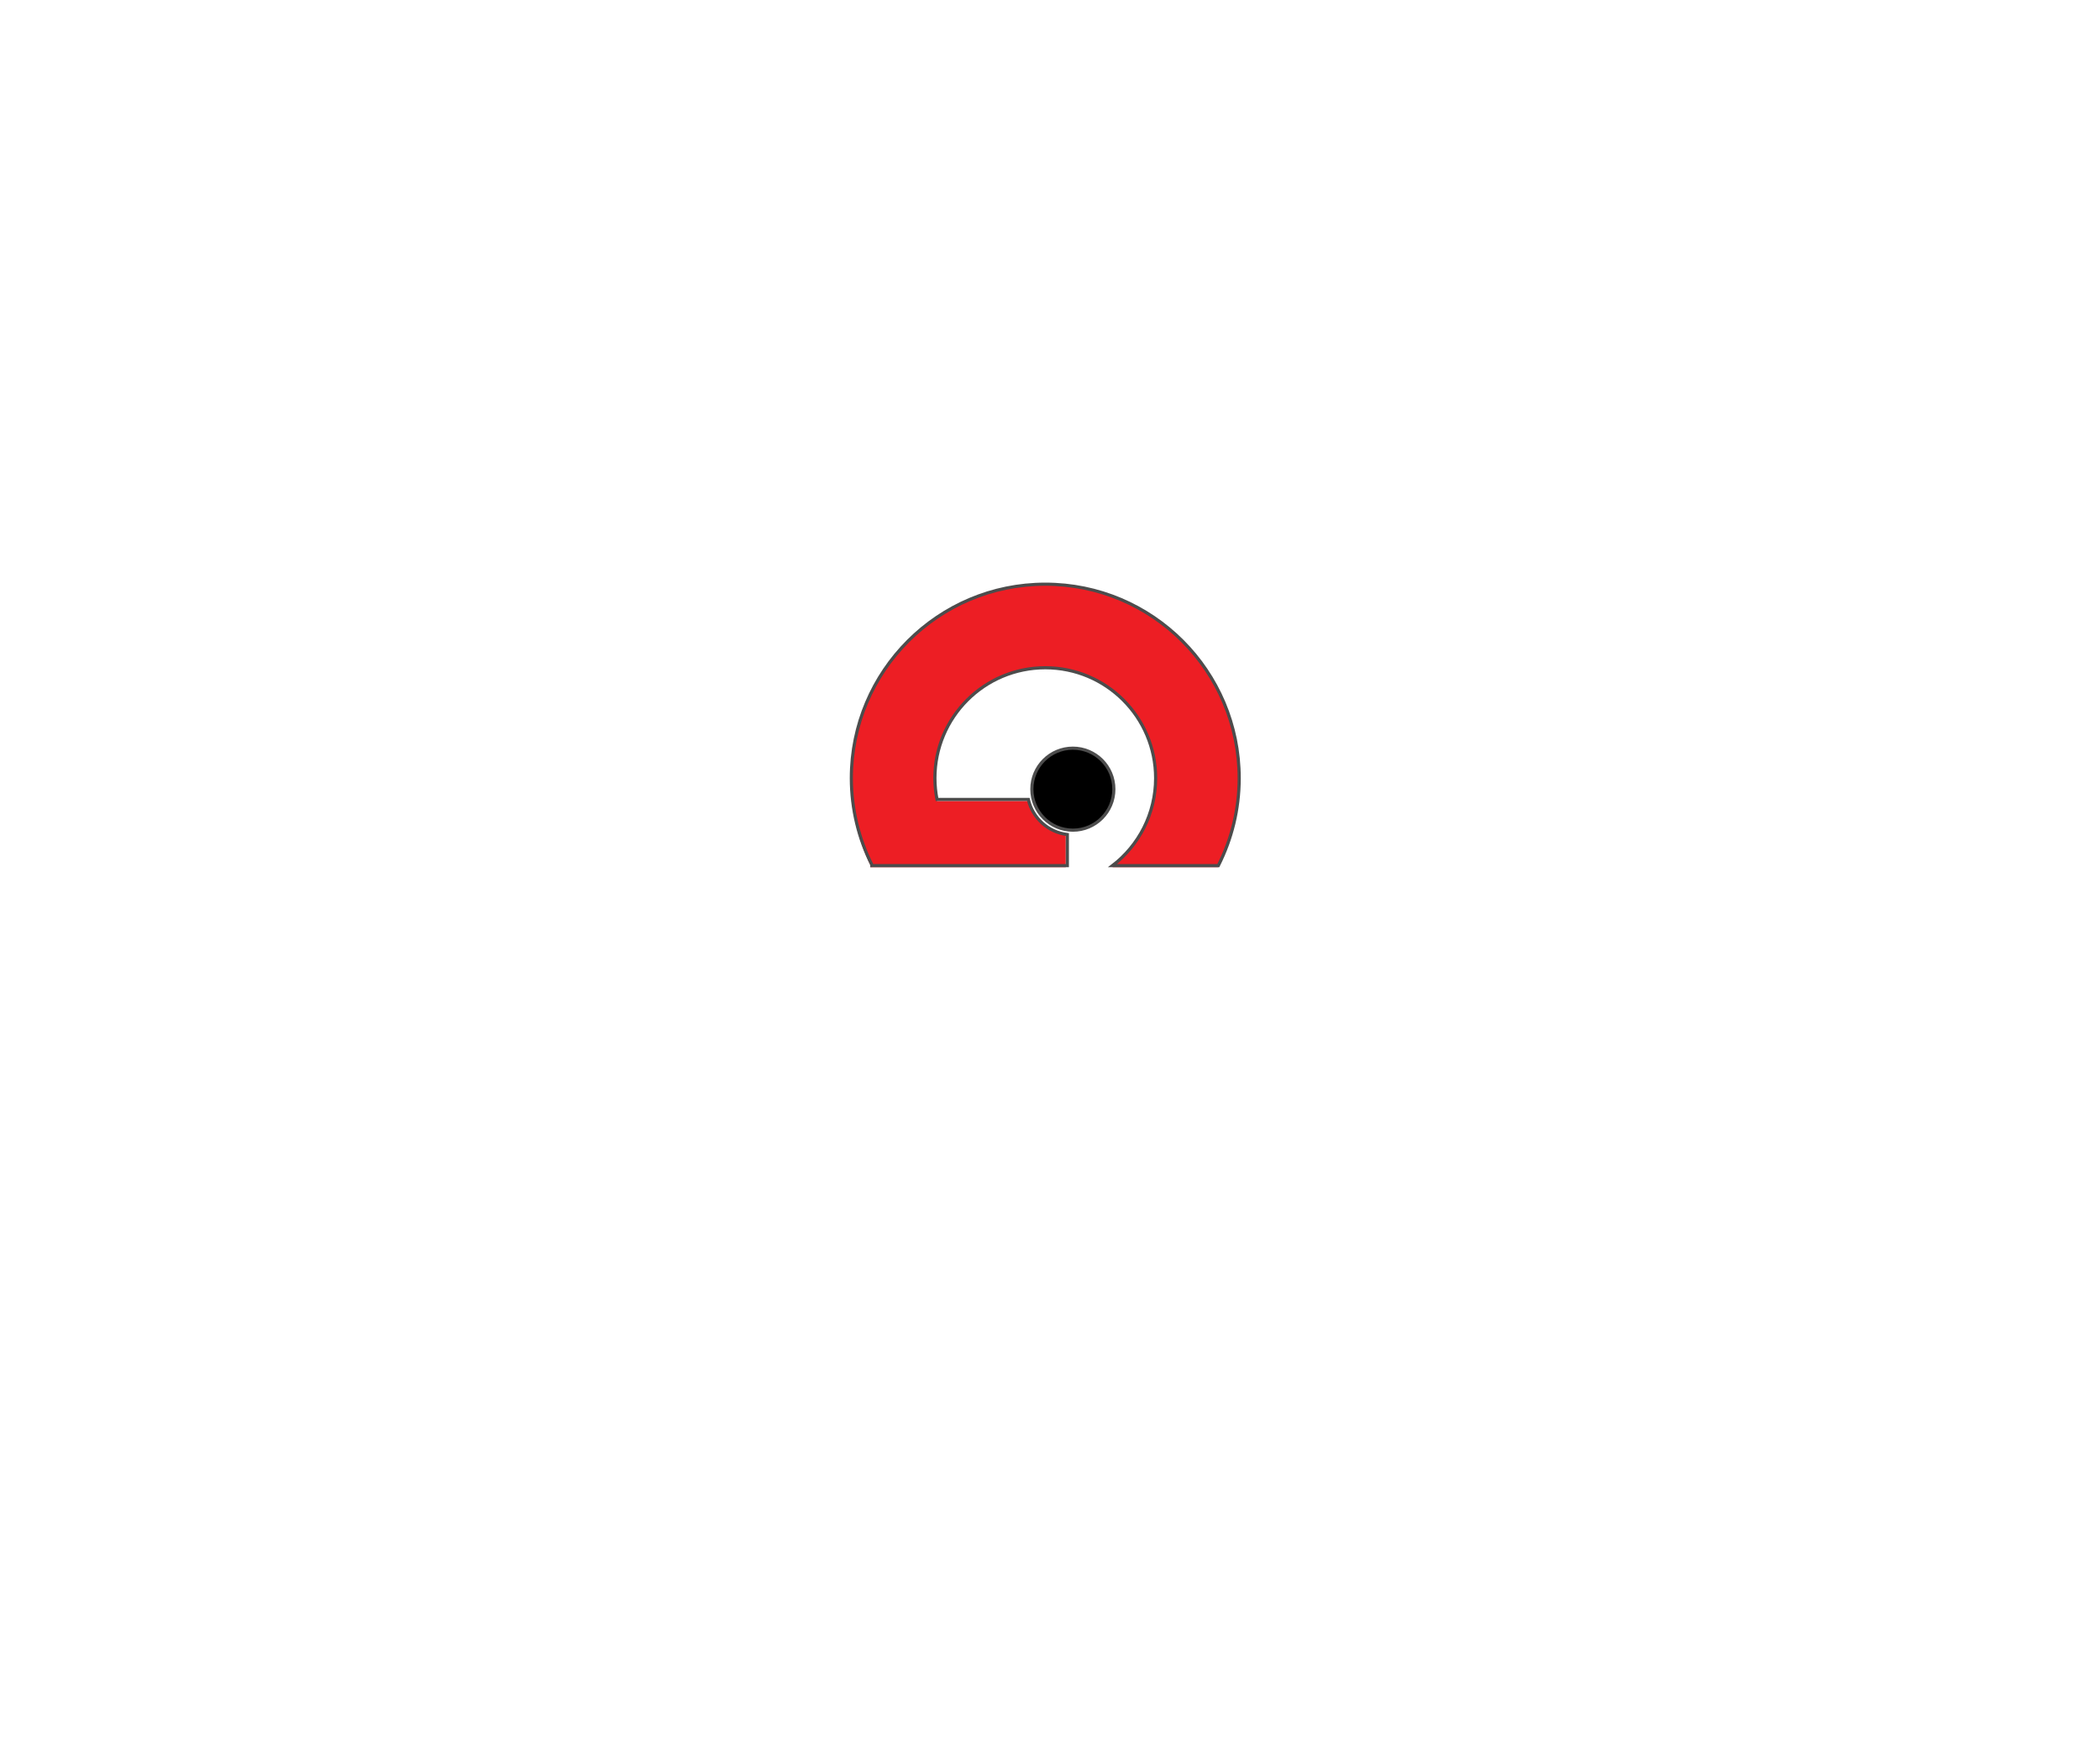
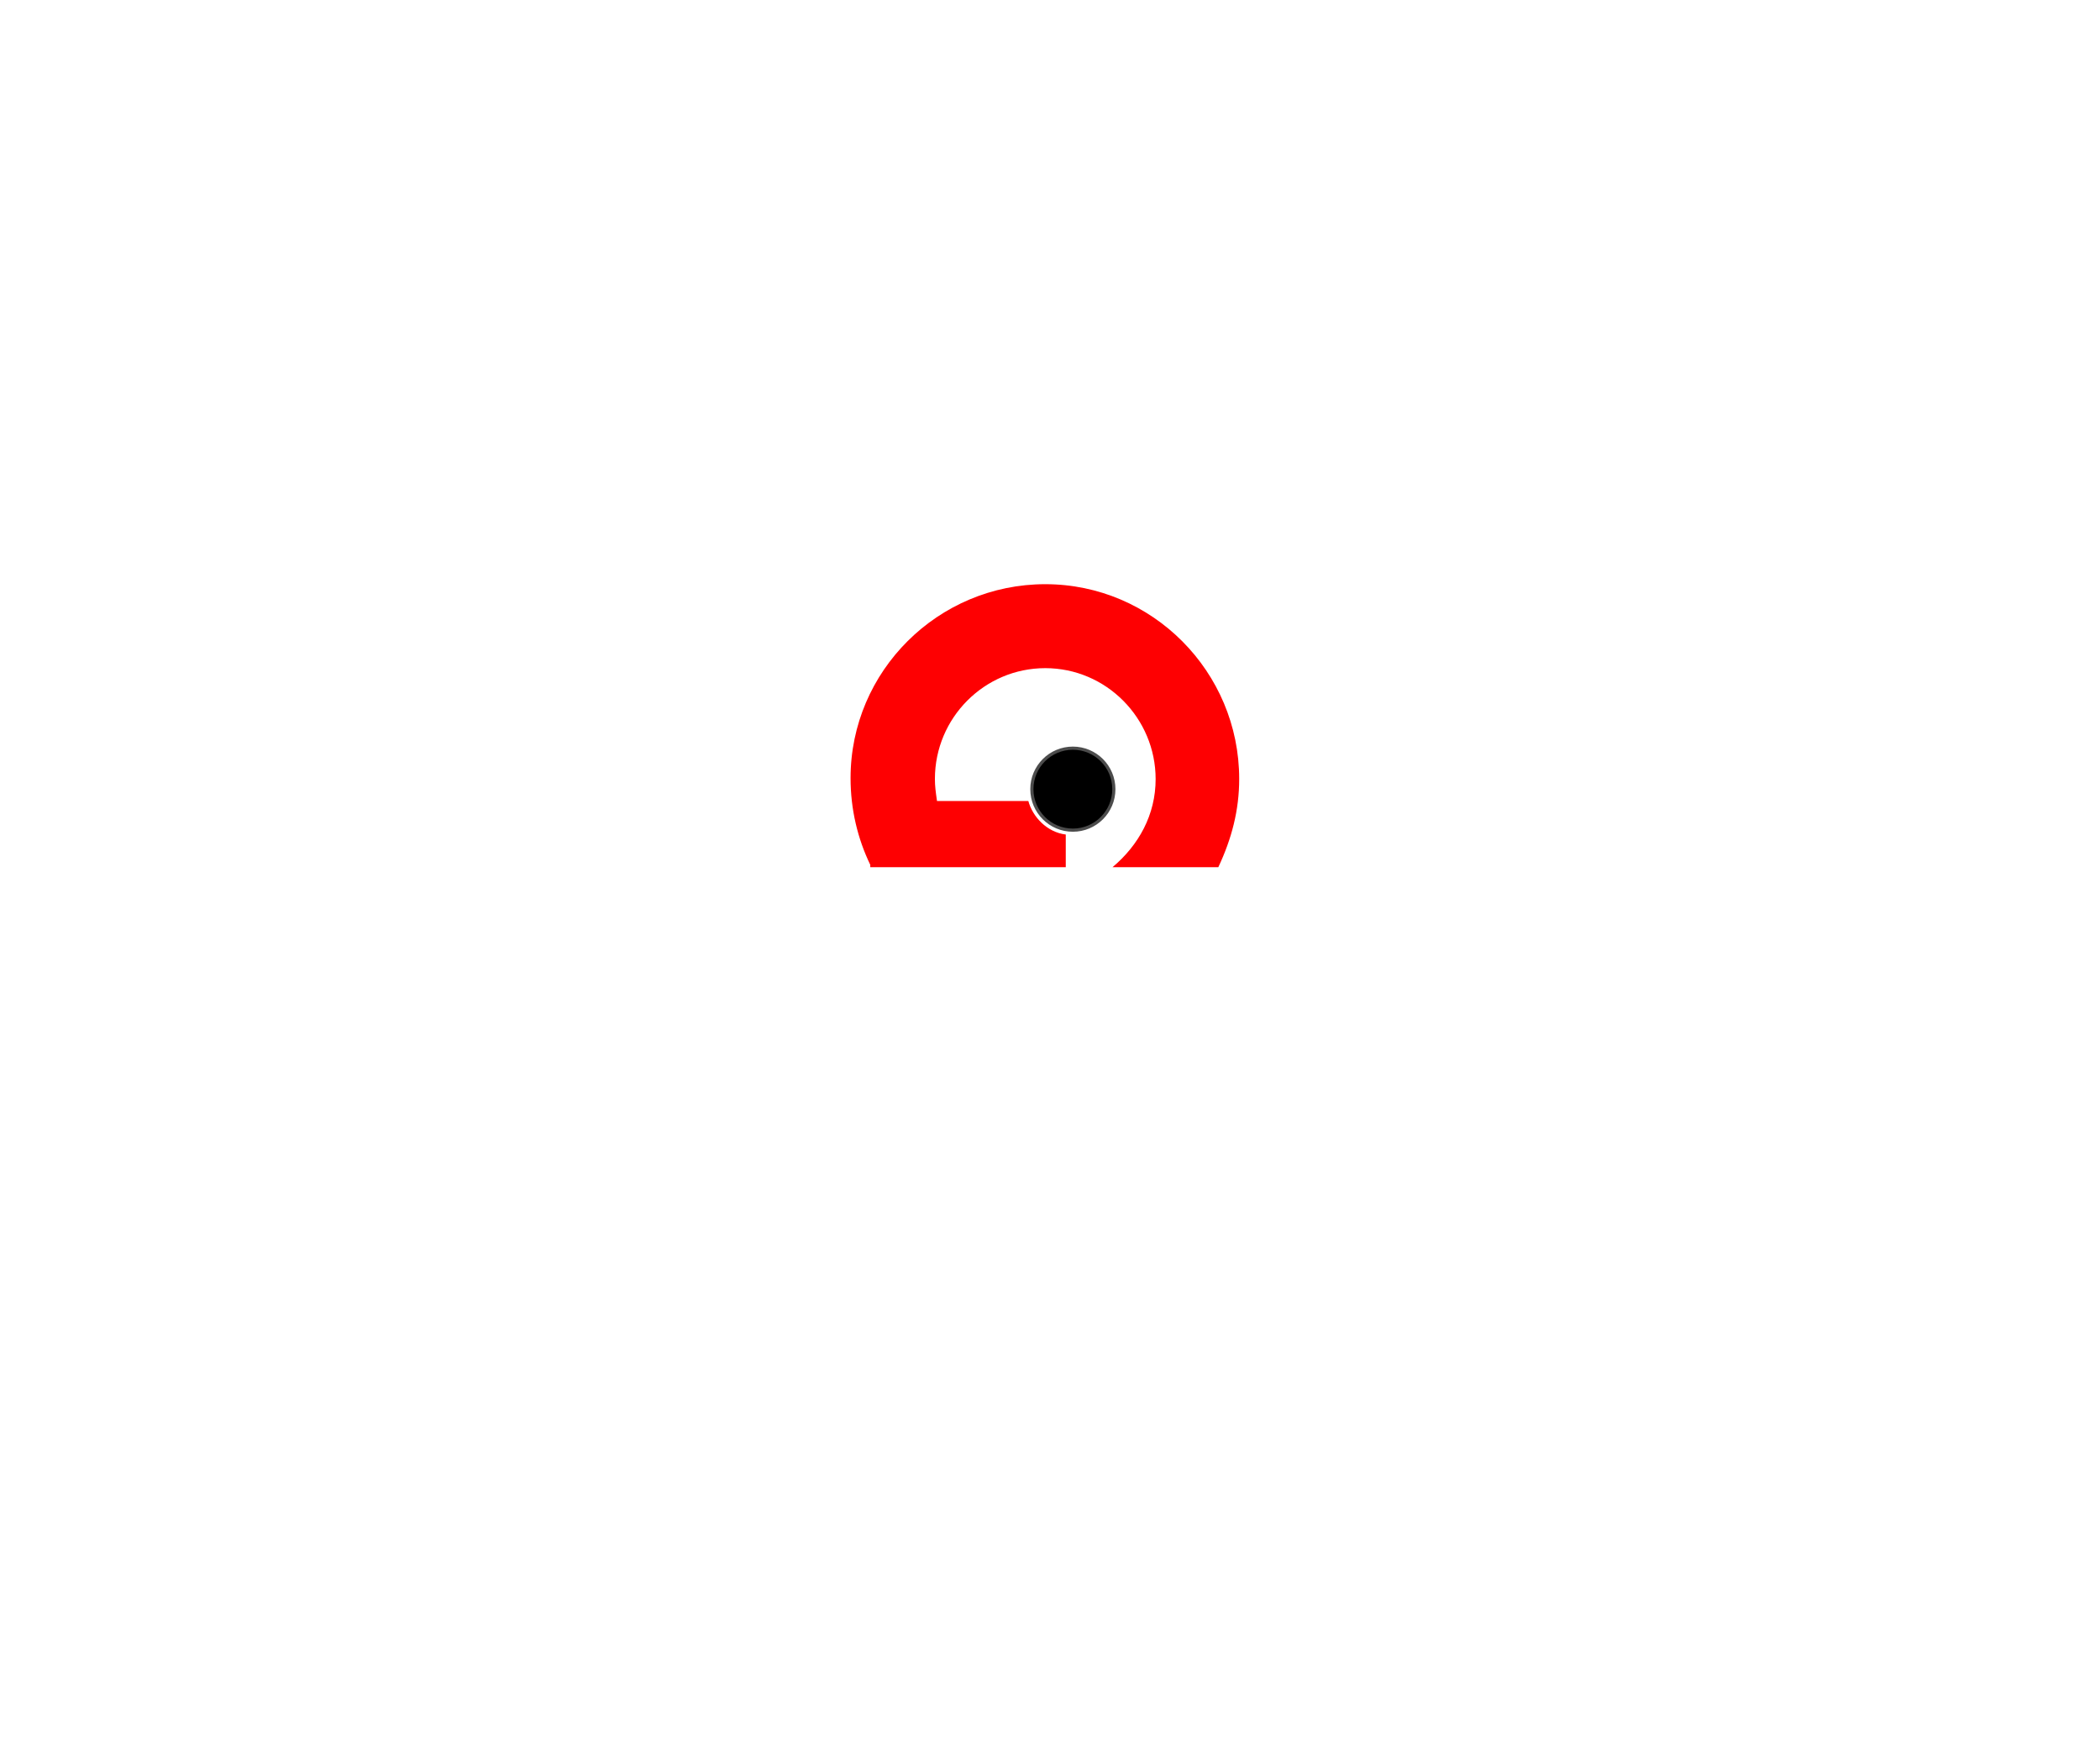
- <svg xmlns="http://www.w3.org/2000/svg" version="1.1" id="Layer_1" x="0px" y="0px" width="666px" height="558px" viewBox="0 0 666 558" enable-background="new 0 0 666 558" xml:space="preserve">
+ <svg xmlns="http://www.w3.org/2000/svg" viewBox="0 0 666 558">
  <circle stroke="#4C4C4C" stroke-miterlimit="10" cx="340.25" cy="250.25" r="13" />
-   <g>
-     <g>
-       <path fill="#ED1E24" d="M331.5,185.25c-33.965,0-61.75,27.535-61.75,61.5c0,9.887,2.25,19.216,6.25,27.492V275h0.622h33.56H338    v-10.366c-6-0.735-10.521-5.634-11.871-10.634h-28.966c-0.428-3-0.663-4.689-0.663-7c0-19.33,15.67-35.125,35-35.125    s35,15.857,35,35.188c0,11.305-5.364,20.938-13.682,27.938h33.561c4.225-9,6.621-18.012,6.621-28    C393,213.035,365.466,185.25,331.5,185.25z" />
-     </g>
-     <g>
-       <path fill="none" stroke="#4C4C4C" stroke-miterlimit="10" d="M331.5,185.25c-33.965,0-61.5,27.535-61.5,61.5    c0,9.887,2.354,19.216,6.5,27.492v0.258h0.122h33.56H338.5v-9.866c-6.098-0.735-11.021-5.248-12.371-11.134h-28.966    c-0.428-2.185-0.663-4.439-0.663-6.75c0-19.33,15.67-35,35-35s35,15.67,35,35c0,11.305-5.364,21.351-13.682,27.75h33.561    c4.225-8.339,6.621-17.762,6.621-27.75C393,212.785,365.466,185.25,331.5,185.25z" />
-     </g>
-   </g>
+   <path fill="#fe0002" d="M331.5,185.25c-33.965,0-61.75,27.535-61.75,61.5c0,9.887,2.25,19.216,6.25,27.492V275h0.622h33.56H338v-10.366c-6-0.735-10.521-5.634-11.871-10.634h-28.966c-0.428-3-0.663-4.689-0.663-7c0-19.33,15.67-35.125,35-35.125s35,15.857,35,35.188c0,11.305-5.364,20.938-13.682,27.938h33.561c4.225-9,6.621-18.012,6.621-28C393,213.035,365.466,185.25,331.5,185.25z" />
</svg>
